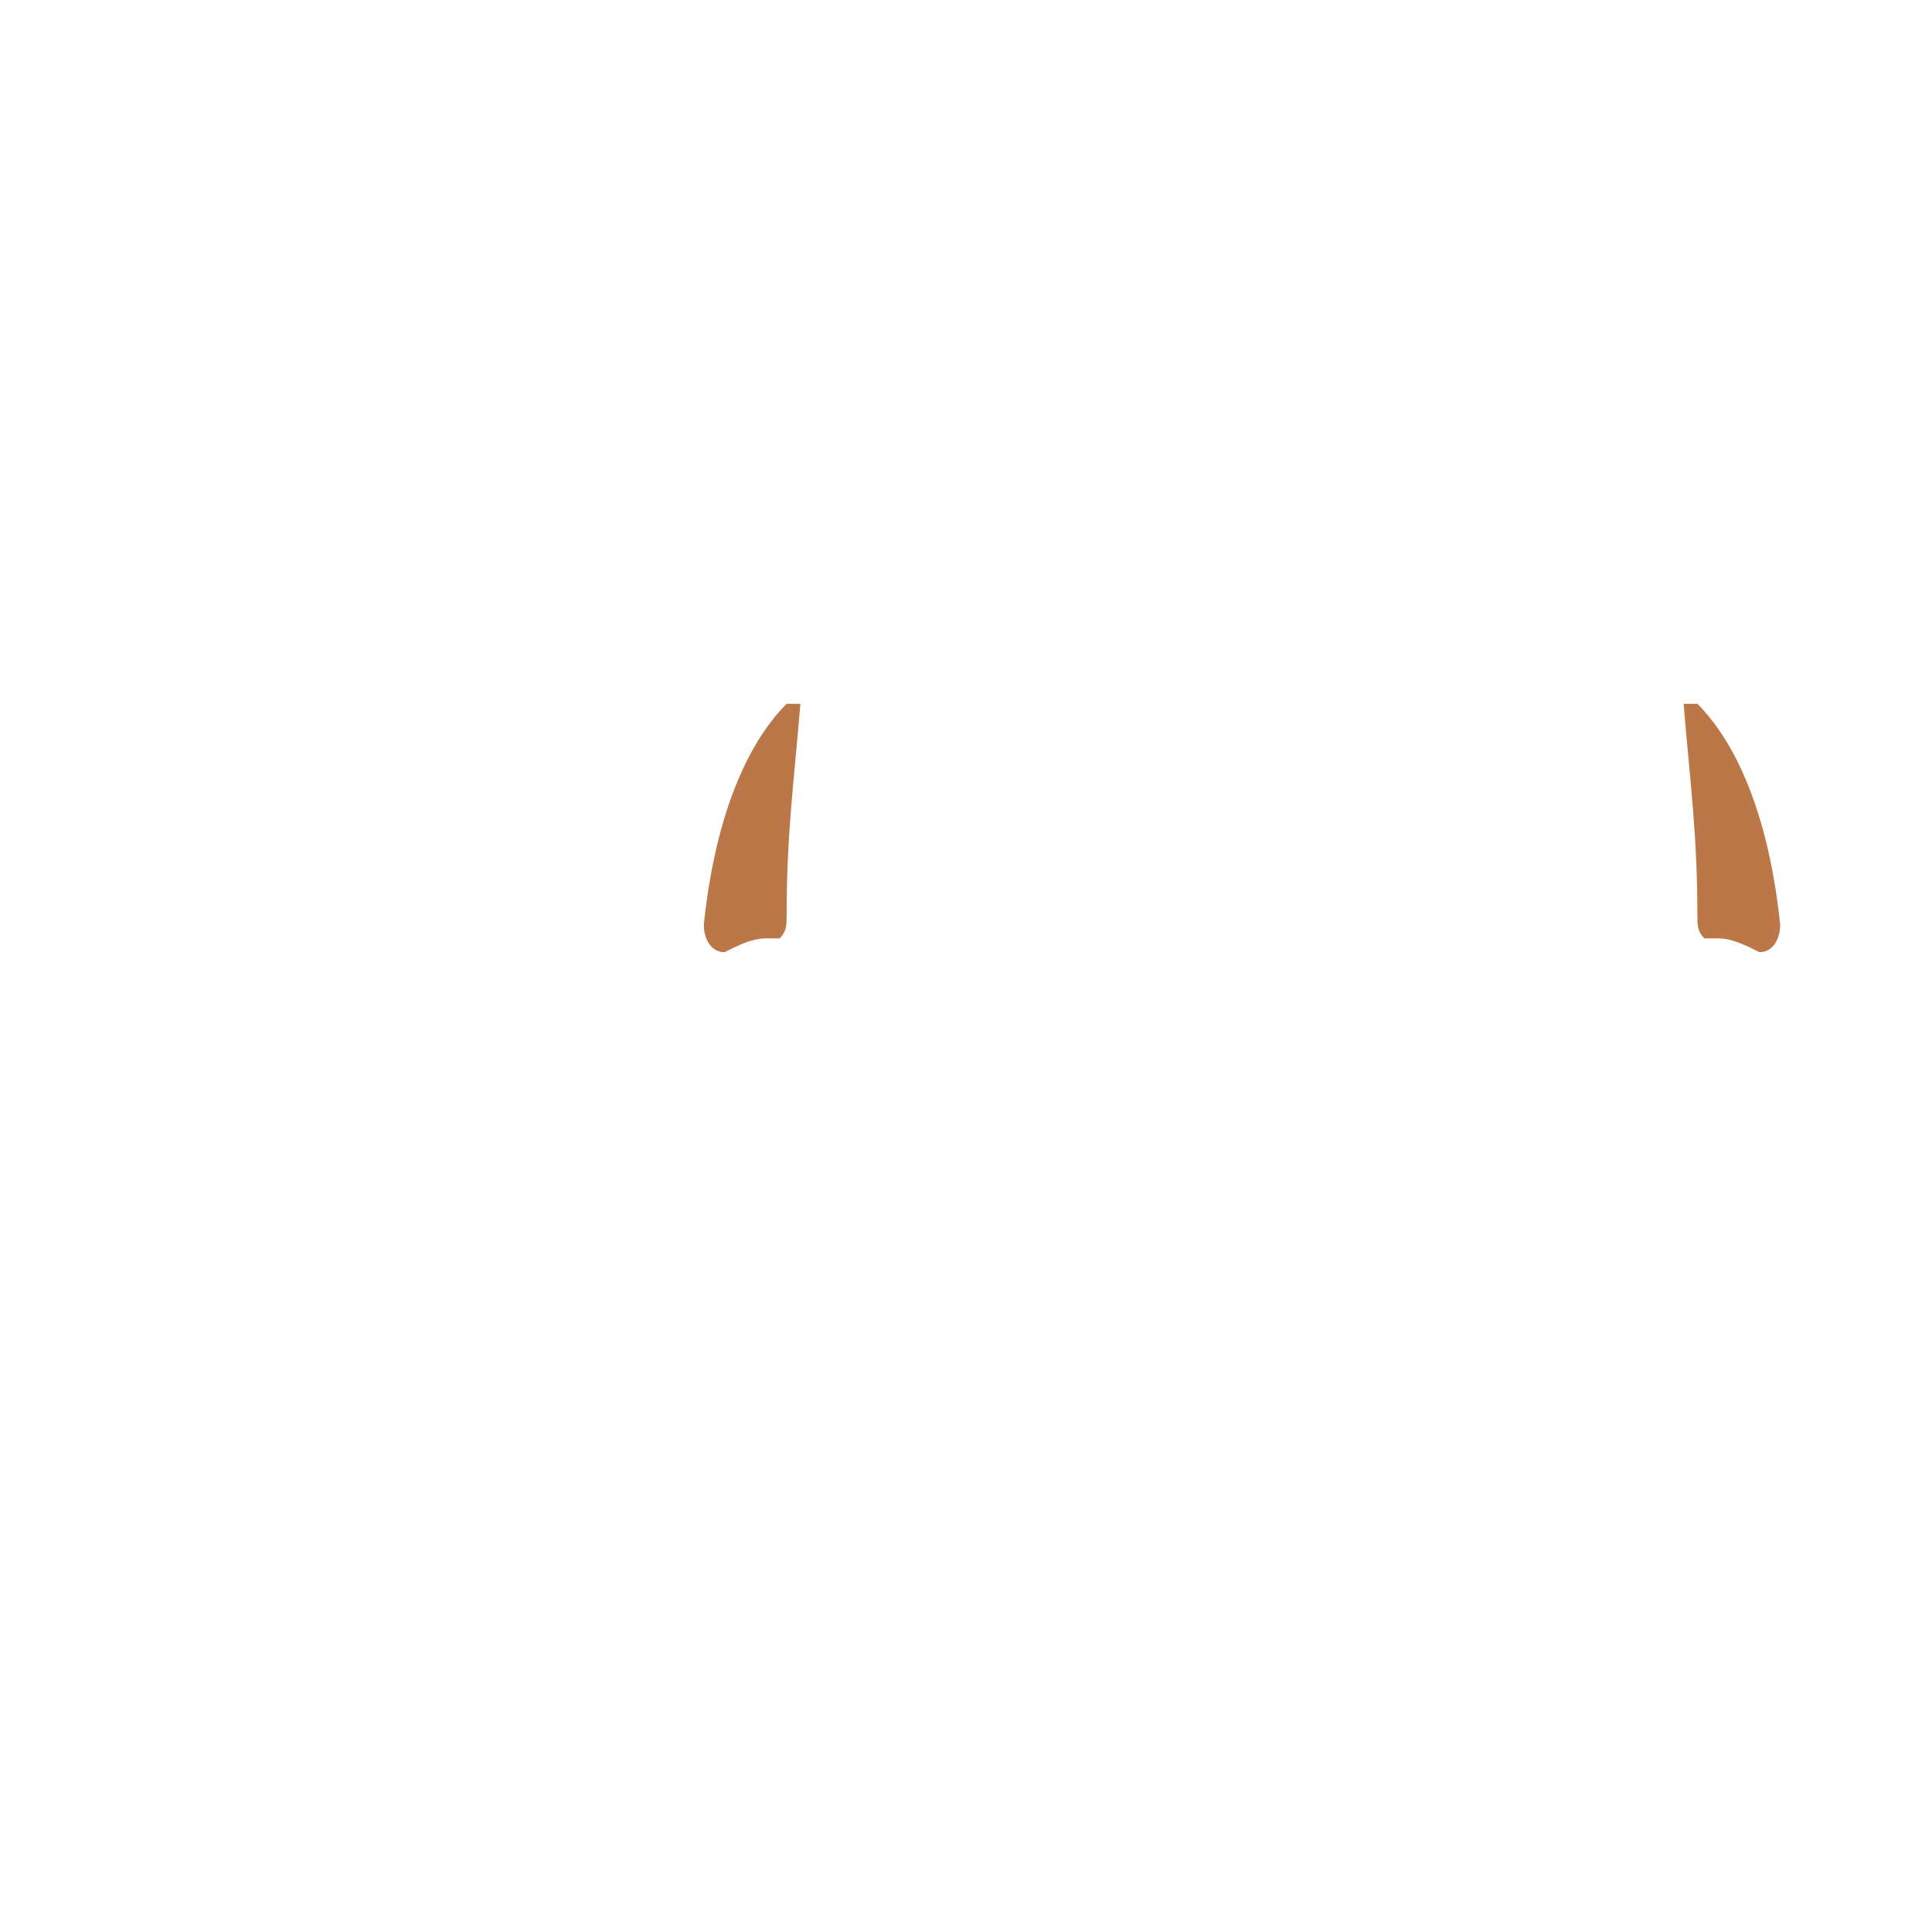
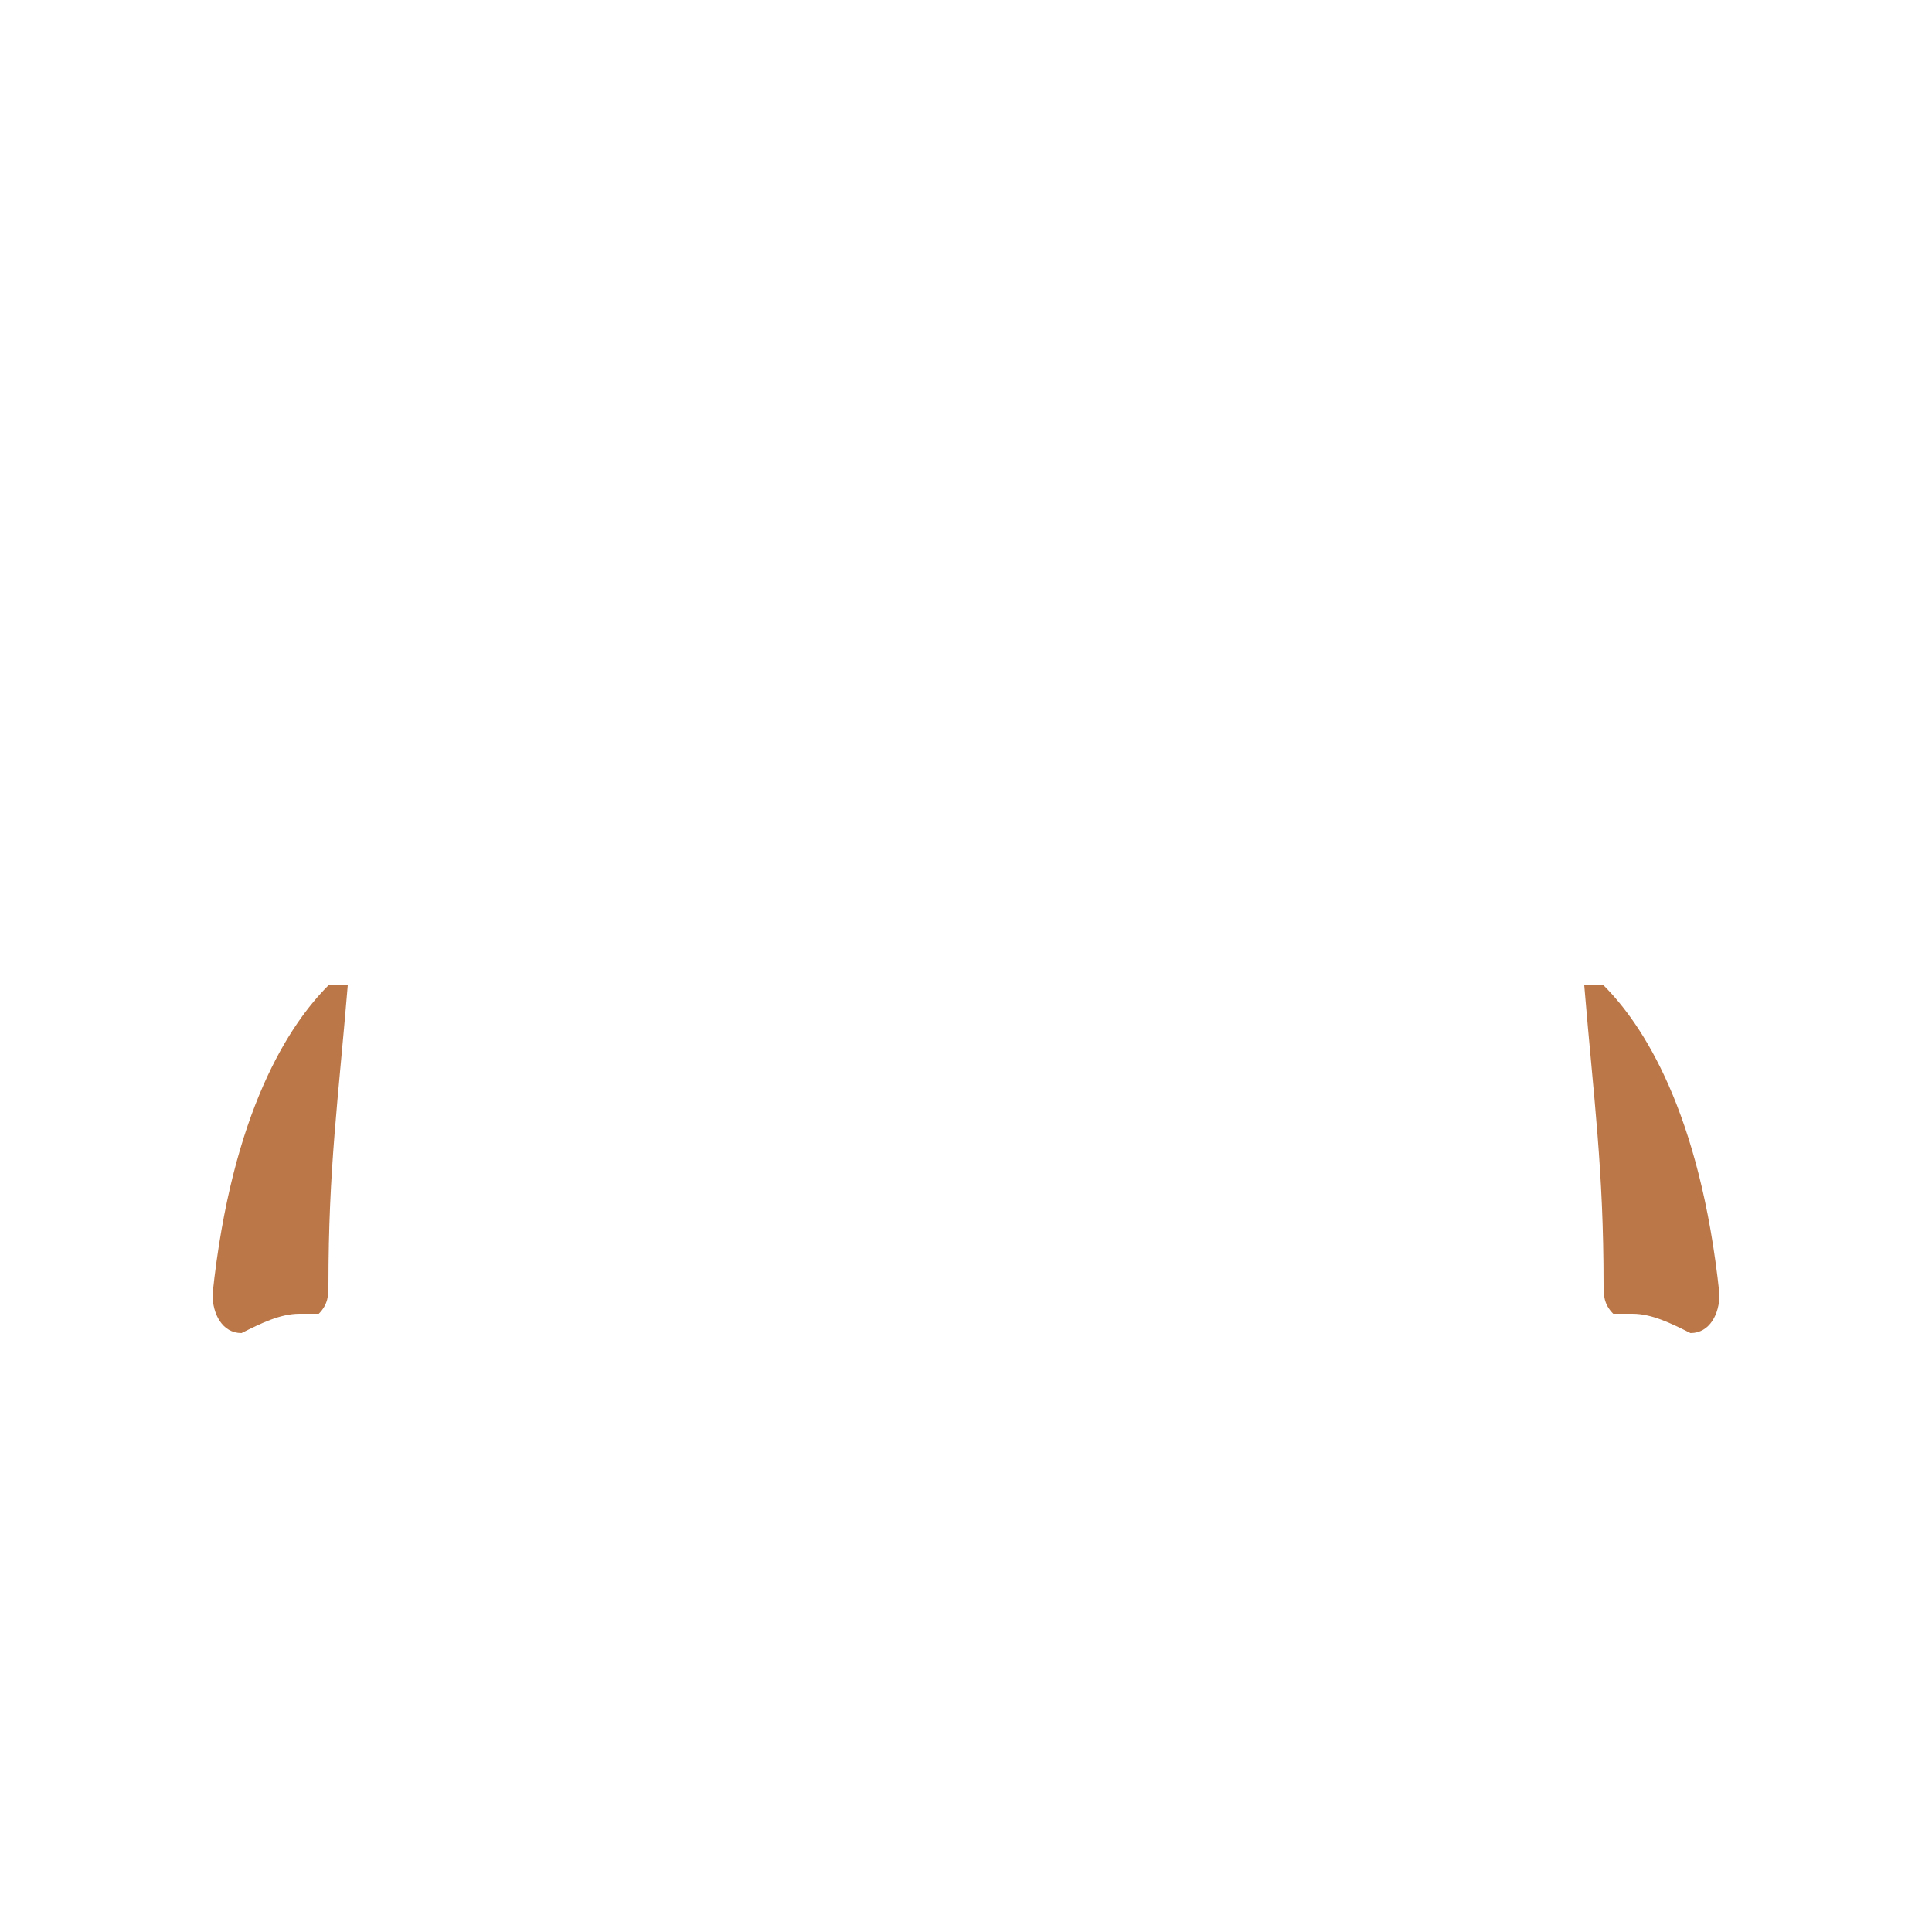
- <svg viewBox="0 0 280 280">
+ <svg viewBox="0 0 200 200">
  <g id="h_shorthairsides">
-     <path class="tinted" fill="#bb7748" d="M113 136c1,-1 1,-2 1,-3 0,-12 1,-19 2,-31 0,0 -1,0 -2,0 -4,4 -10,13 -12,32 0,2 1,4 3,4 2,-1 4,-2 6,-2l2 0zm134 0c-1,-1 -1,-2 -1,-3 0,-12 -1,-19 -2,-31 0,0 1,0 2,0 4,4 10,13 12,32 0,2 -1,4 -3,4 -2,-1 -4,-2 -6,-2l-2 0z" />
+     <path class="tinted" fill="#bb7748" d="M33 136c1,-1 1,-2 1,-3 0,-12 1,-19 2,-31 0,0 -1,0 -2,0 -4,4 -10,13 -12,32 0,2 1,4 3,4 2,-1 4,-2 6,-2l2 0zm134 0c-1,-1 -1,-2 -1,-3 0,-12 -1,-19 -2,-31 0,0 1,0 2,0 4,4 10,13 12,32 0,2 -1,4 -3,4 -2,-1 -4,-2 -6,-2l-2 0z" />
  </g>
</svg>
